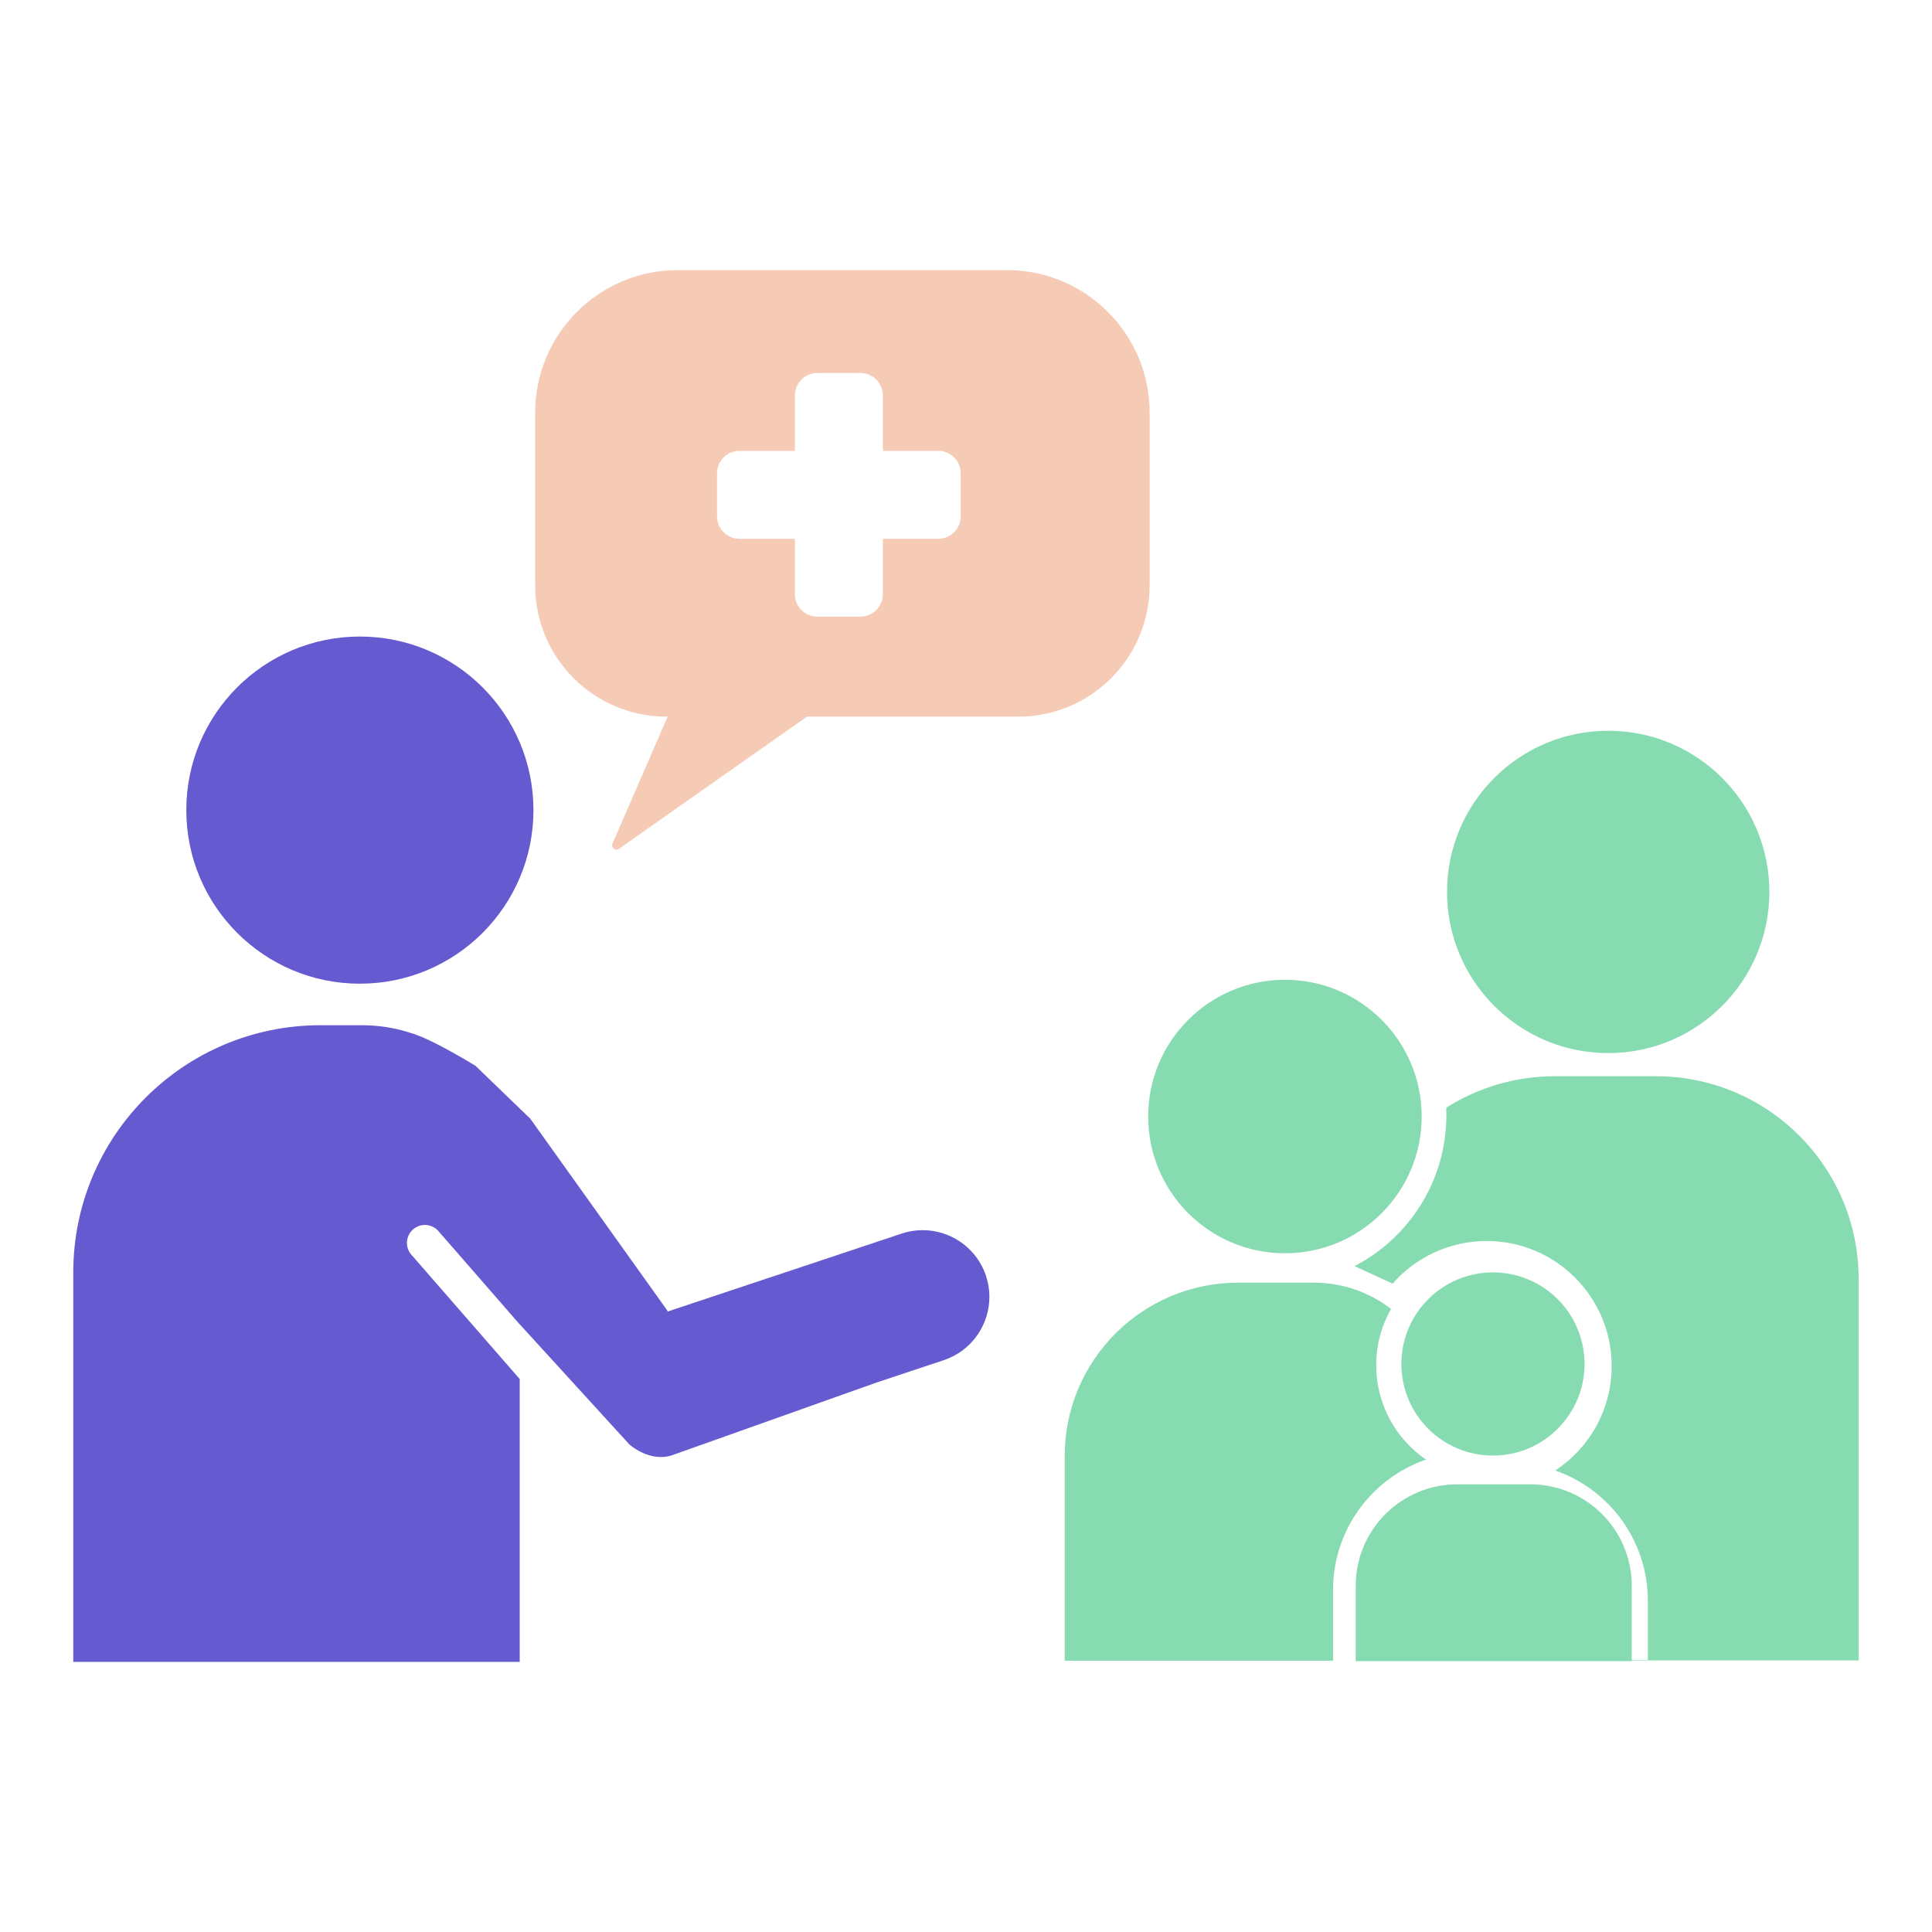
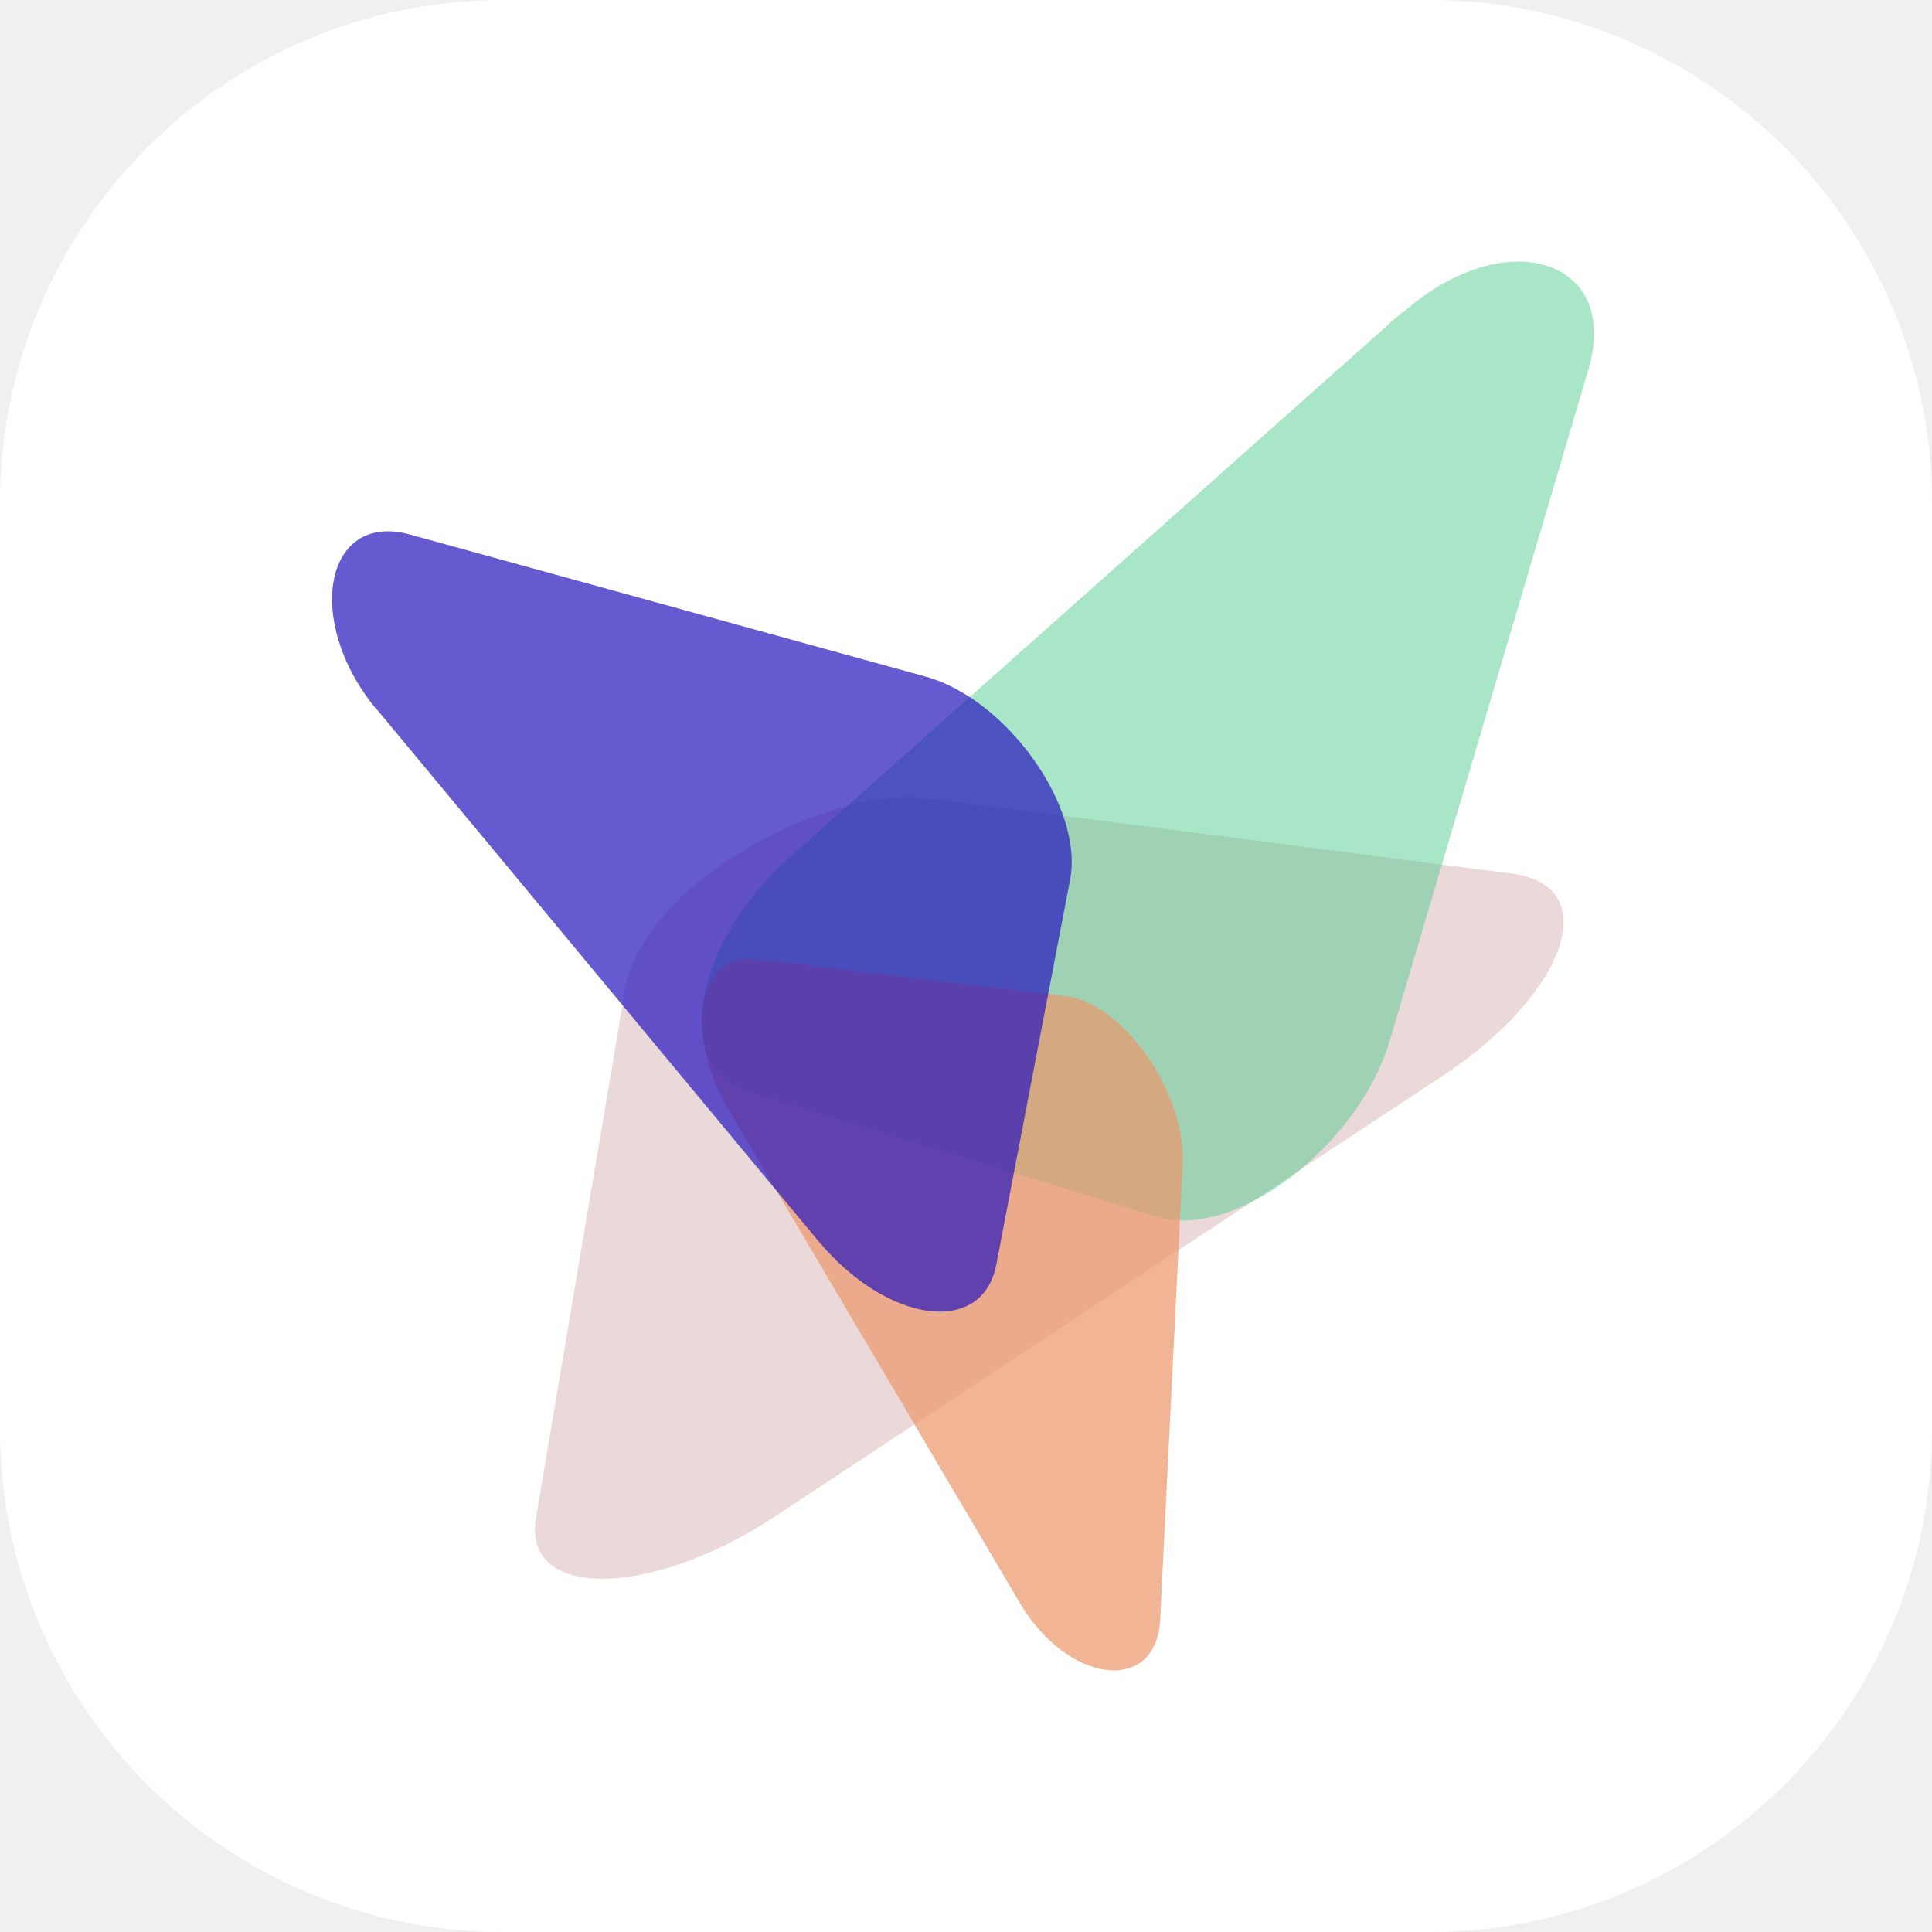
- <svg xmlns="http://www.w3.org/2000/svg" id="Layer_1" data-name="Layer 1" viewBox="0 0 512 512">
-   <rect width="100%" height="100%" fill="white" />
-   <defs>
-     <style>
-       .cls-1 {
-         isolation: isolate;
-         opacity: .7;
-       }
- 
-       .cls-2 {
-         fill: #2514be;
-       }
- 
-       .cls-3, .cls-4 {
-         opacity: .7;
-       }
- 
-       .cls-5 {
-         fill: #54cc90;
-       }
- 
-       .cls-4 {
-         fill: #eb956a;
-       }
-     </style>
-   </defs>
-   <g class="cls-3">
-     <path class="cls-5" d="M377.9,386.81c-14.33,4.94-24.63,18.55-24.63,34.55v18.74h-71.11v-54.22c0-25.39,20.57-45.96,45.96-45.96h20.09c7.7,0,14.78,2.6,20.43,6.96-2.5,4.41-3.93,9.49-3.93,14.92,0,10.39,5.22,19.54,13.19,25.01Z" />
-     <circle class="cls-5" cx="340.52" cy="295.89" r="36.24" />
-     <circle class="cls-5" cx="395.65" cy="361.47" r="24.27" />
-     <circle class="cls-5" cx="426.19" cy="236.37" r="42.71" />
-     <path class="cls-5" d="M492.58,338.96v101.08h-55.88v-15.8c0-15.98-10.25-29.58-24.55-34.54,9.02-5.92,14.96-16.1,14.96-27.69,0-18.3-14.84-33.13-33.13-33.13-9.94,0-18.86,4.38-24.93,11.3l-10.08-4.65c14.46-7.49,24.33-22.6,24.33-40.01,0-.65-.01-1.31-.04-1.96,8.34-5.29,18.24-8.35,28.84-8.35h26.72c29.69,0,53.74,24.07,53.74,53.74Z" />
-     <path class="cls-5" d="M386.18,393.36h19.36c14.84,0,26.89,12.05,26.89,26.89v19.98h-73.15v-19.98c0-14.84,12.05-26.89,26.89-26.89Z" />
-     <polygon class="cls-5" points="436.7 440.04 436.7 440.12 371.86 440.12 371.92 440.11 372.21 440.04 436.7 440.04" />
-     <polygon class="cls-5" points="436.7 440.04 436.7 440.12 371.86 440.12 371.92 440.11 372.21 440.04 436.7 440.04" />
-     <polygon class="cls-5" points="381.64 440.04 381.64 440.11 371.92 440.11 372.21 440.04 381.64 440.04" />
-   </g>
-   <g class="cls-1">
-     <path class="cls-4" d="M266.86,71.58h-87.24c-20.87,0-37.8,16.93-37.8,37.8v45.73c0,19.23,15.58,34.81,34.81,34.81h.3l-14.61,33.64c-.46,1.06.76,2.05,1.7,1.39l49.83-35.03h56c19.23,0,34.81-15.58,34.81-34.81v-45.73c0-20.87-16.93-37.8-37.8-37.8ZM254.6,136.84c0,3.28-2.67,5.94-5.94,5.94h-14.7v14.7c0,3.28-2.67,5.94-5.94,5.94h-11.42c-3.29,0-5.94-2.67-5.94-5.94v-14.7h-14.7c-3.29,0-5.94-2.67-5.94-5.94v-11.42c0-3.28,2.65-5.94,5.94-5.94h14.7v-14.7c0-3.28,2.65-5.94,5.94-5.94h11.42c3.28,0,5.94,2.67,5.94,5.94v14.7h14.7c3.28,0,5.94,2.67,5.94,5.94v11.42Z" />
-   </g>
-   <g class="cls-3">
-     <circle class="cls-2" cx="95.37" cy="214.69" r="46" />
-     <path class="cls-2" d="M262.2,343.69c0,7.4-4.68,14.29-12.09,16.77l-18.14,6.04-53.38,18.98c-6.16,2.41-11.79-2.68-11.79-2.68l-29.07-31.85v.03l-21.54-24.72c-1.73-1.99-4.73-2.19-6.72-.46-1.97,1.73-2.19,4.73-.46,6.7l28.72,32.96v74.96H19.42v-103.23c0-36.17,29.32-65.49,65.48-65.49h11.08c4.24,0,8.36.64,12.23,1.84t.03.01c1.2.35,2.37.76,3.51,1.24.04.01.07.03.1.04,1.16.49,2.38,1.07,3.62,1.7.12.05.24.12.37.19,5.07,2.58,10.17,5.73,10.17,5.73l14.52,14.01,36.2,50.68.23.42,61.98-20.64c9.26-3.09,19.27,1.93,22.36,11.19.61,1.85.91,3.74.91,5.59Z" />
-   </g>
+ <svg xmlns="http://www.w3.org/2000/svg" width="192" height="192" viewBox="0 0 192 192" fill="none">
+   <rect width="192" height="192" rx="50" fill="white" />
+   <path opacity="0.2" d="M61.986 99.139L53.262 150.855C51.896 158.967 64.585 158.903 77.013 150.702L143.272 106.981C155.709 98.779 159.464 88.053 150.304 86.828L92.04 79.311C82.394 78.067 63.129 87.931 61.986 99.139Z" fill="#994242" />
+   <path opacity="0.5" d="M139.392 30.994L78.505 85.17C68.934 93.687 66.713 106.134 74.315 108.468L115.054 120.933C122.689 123.267 135.009 113.902 138.118 103.412L157.855 36.717C161.124 25.667 149.475 22.107 139.417 31.075" fill="#54CC90" />
+   <path opacity="0.7" d="M115.297 160.947L117.535 115.747C117.887 108.636 111.668 99.687 105.886 99.002L75.103 95.306C69.32 94.612 67.903 102.652 72.446 110.34L101.335 159.27C106.12 167.382 114.929 168.427 115.297 160.947Z" fill="#EB956A" />
+   <path opacity="0.7" d="M37.422 70.461L81.263 123.258C88.151 131.559 97.639 132.848 99.013 125.664L106.347 87.423C107.721 80.213 100.052 69.469 91.999 67.243L40.741 53.12C32.26 50.786 30.165 61.728 37.389 70.461" fill="#2514BE" />
</svg>
